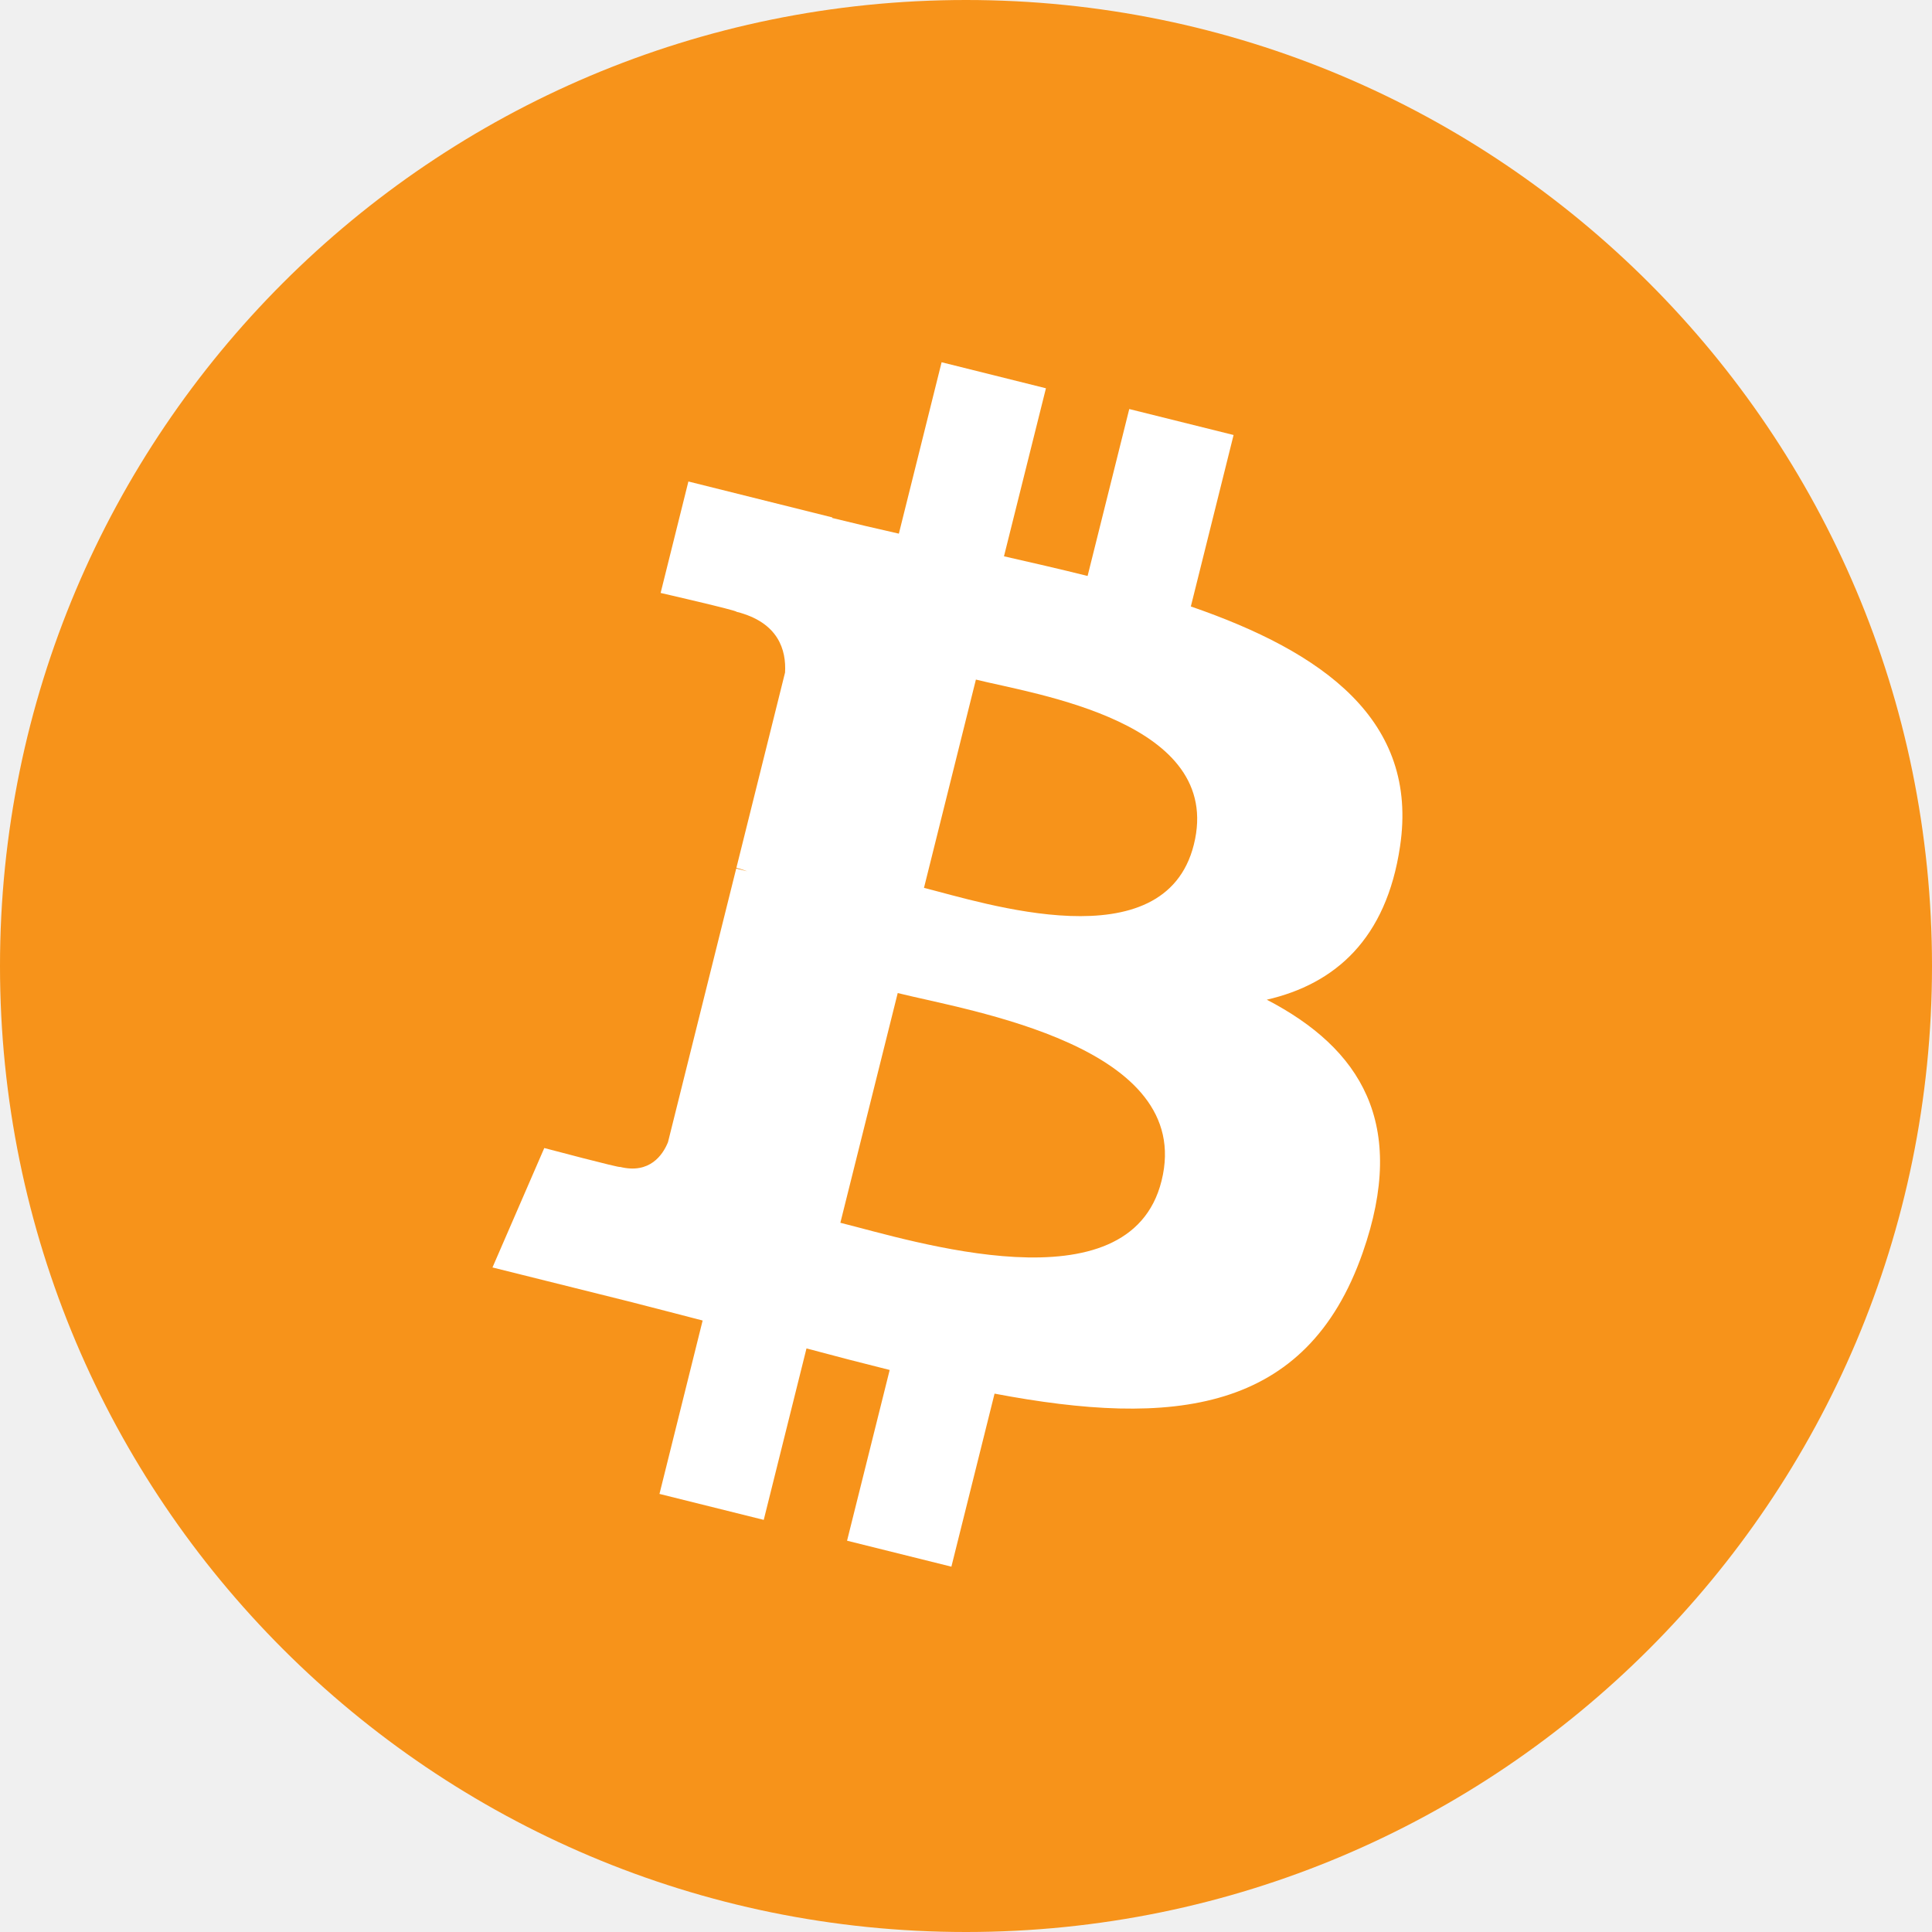
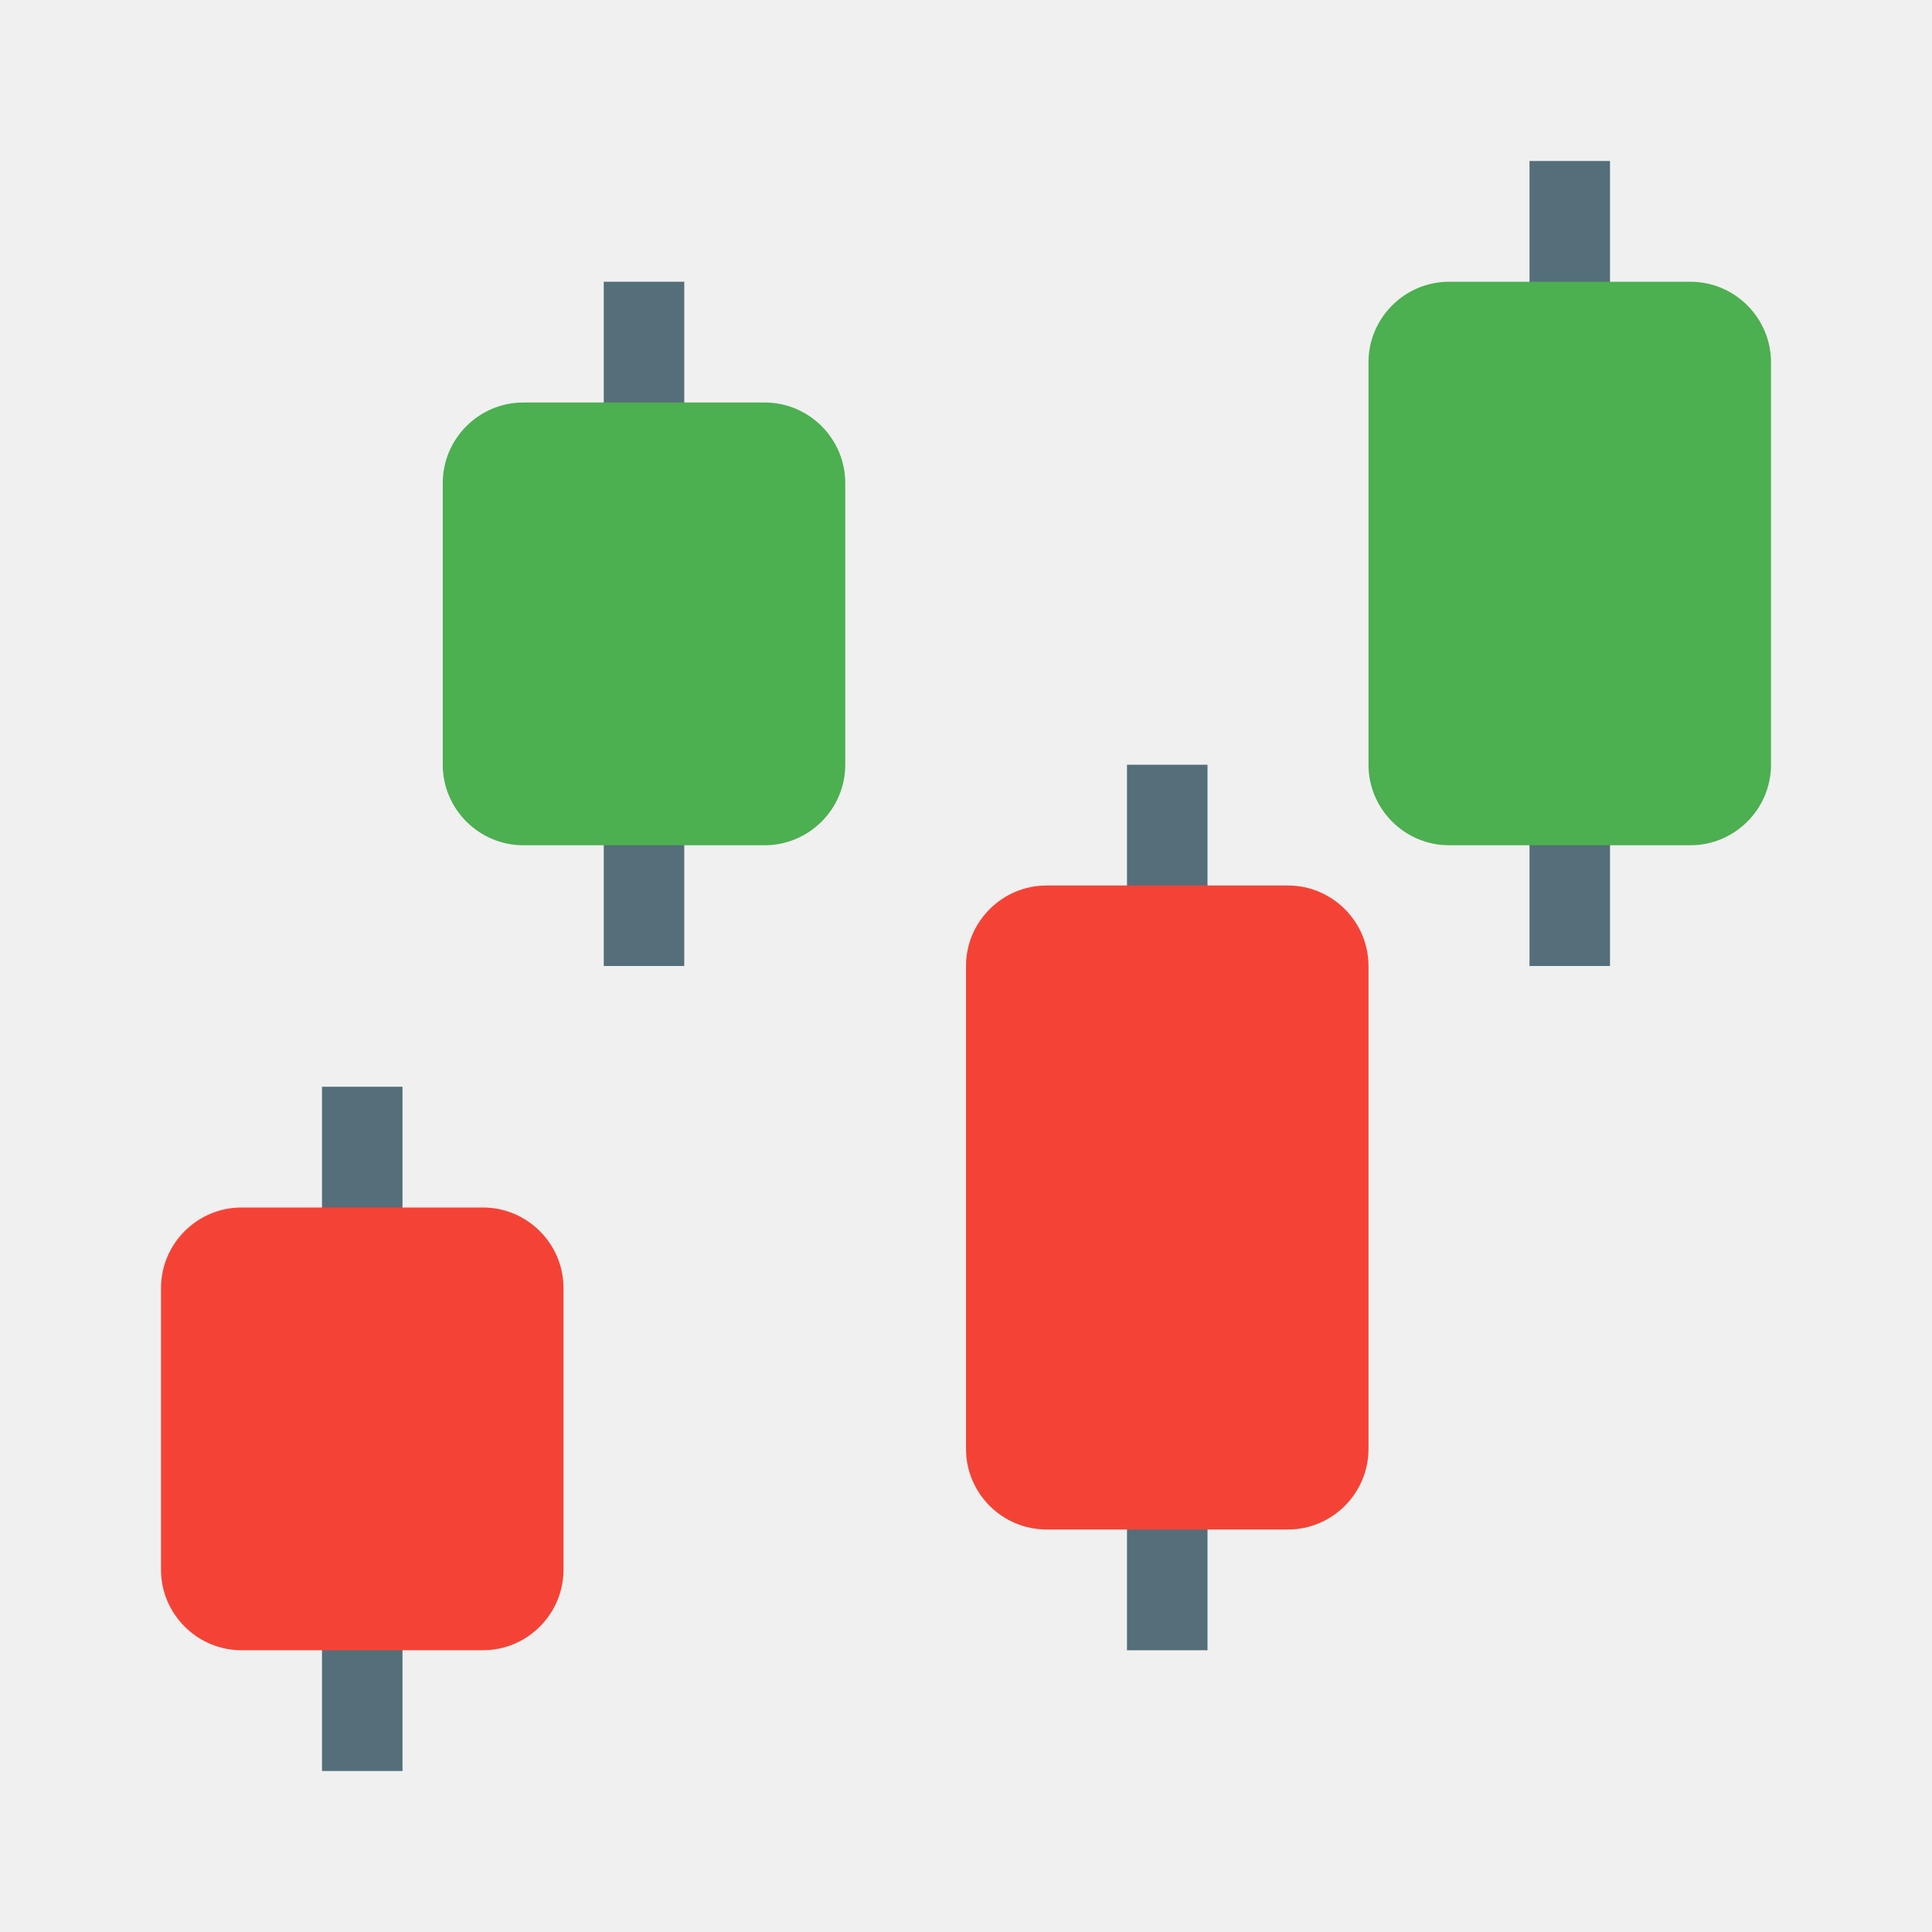
- <svg xmlns="http://www.w3.org/2000/svg" width="1em" height="1em" viewBox="0 0 32 32">
-   <g fill="none" fill-rule="evenodd">
-     <circle cx="16" cy="16" r="16" fill="#f7931a" />
-     <path fill="#fff" fill-rule="nonzero" d="M23.189 14.02c.314-2.096-1.283-3.223-3.465-3.975l.708-2.84l-1.728-.43l-.69 2.765c-.454-.114-.92-.22-1.385-.326l.695-2.783L15.596 6l-.708 2.839q-.565-.127-1.104-.26l.002-.009l-2.384-.595l-.46 1.846s1.283.294 1.256.312c.7.175.826.638.805 1.006l-.806 3.235q.073.017.18.057l-.183-.045l-1.13 4.532c-.086.212-.303.531-.793.41c.018.025-1.256-.313-1.256-.313l-.858 1.978l2.25.561c.418.105.828.215 1.231.318l-.715 2.872l1.727.43l.708-2.84q.707.19 1.378.357l-.706 2.828l1.728.43l.715-2.866c2.948.558 5.164.333 6.097-2.333c.752-2.146-.037-3.385-1.588-4.192c1.13-.26 1.98-1.003 2.207-2.538m-3.95 5.538c-.533 2.147-4.148.986-5.32.695l.95-3.805c1.172.293 4.929.872 4.37 3.11m.535-5.569c-.487 1.953-3.495.96-4.47.717l.86-3.45c.975.243 4.118.696 3.61 2.733" />
-   </g>
+ <svg xmlns="http://www.w3.org/2000/svg" width="1em" height="1em" viewBox="0 0 48 48">
+   <path fill="#546e7a" d="M38 4h2v20h-2zM15 7h2v17h-2zM8 27h2v17H8zm20-8h2v22h-2z" />
+   <path fill="#4caf50" d="M36 7h6c1.1 0 2 .9 2 2v10c0 1.1-.9 2-2 2h-6c-1.1 0-2-.9-2-2V9c0-1.1.9-2 2-2m-23 3h6c1.1 0 2 .9 2 2v7c0 1.1-.9 2-2 2h-6c-1.1 0-2-.9-2-2v-7c0-1.1.9-2 2-2" />
+   <path fill="#f44336" d="M6 30h6c1.1 0 2 .9 2 2v7c0 1.1-.9 2-2 2H6c-1.1 0-2-.9-2-2v-7c0-1.1.9-2 2-2m20-8h6c1.1 0 2 .9 2 2v12c0 1.1-.9 2-2 2h-6c-1.1 0-2-.9-2-2V24c0-1.1.9-2 2-2" />
</svg>
